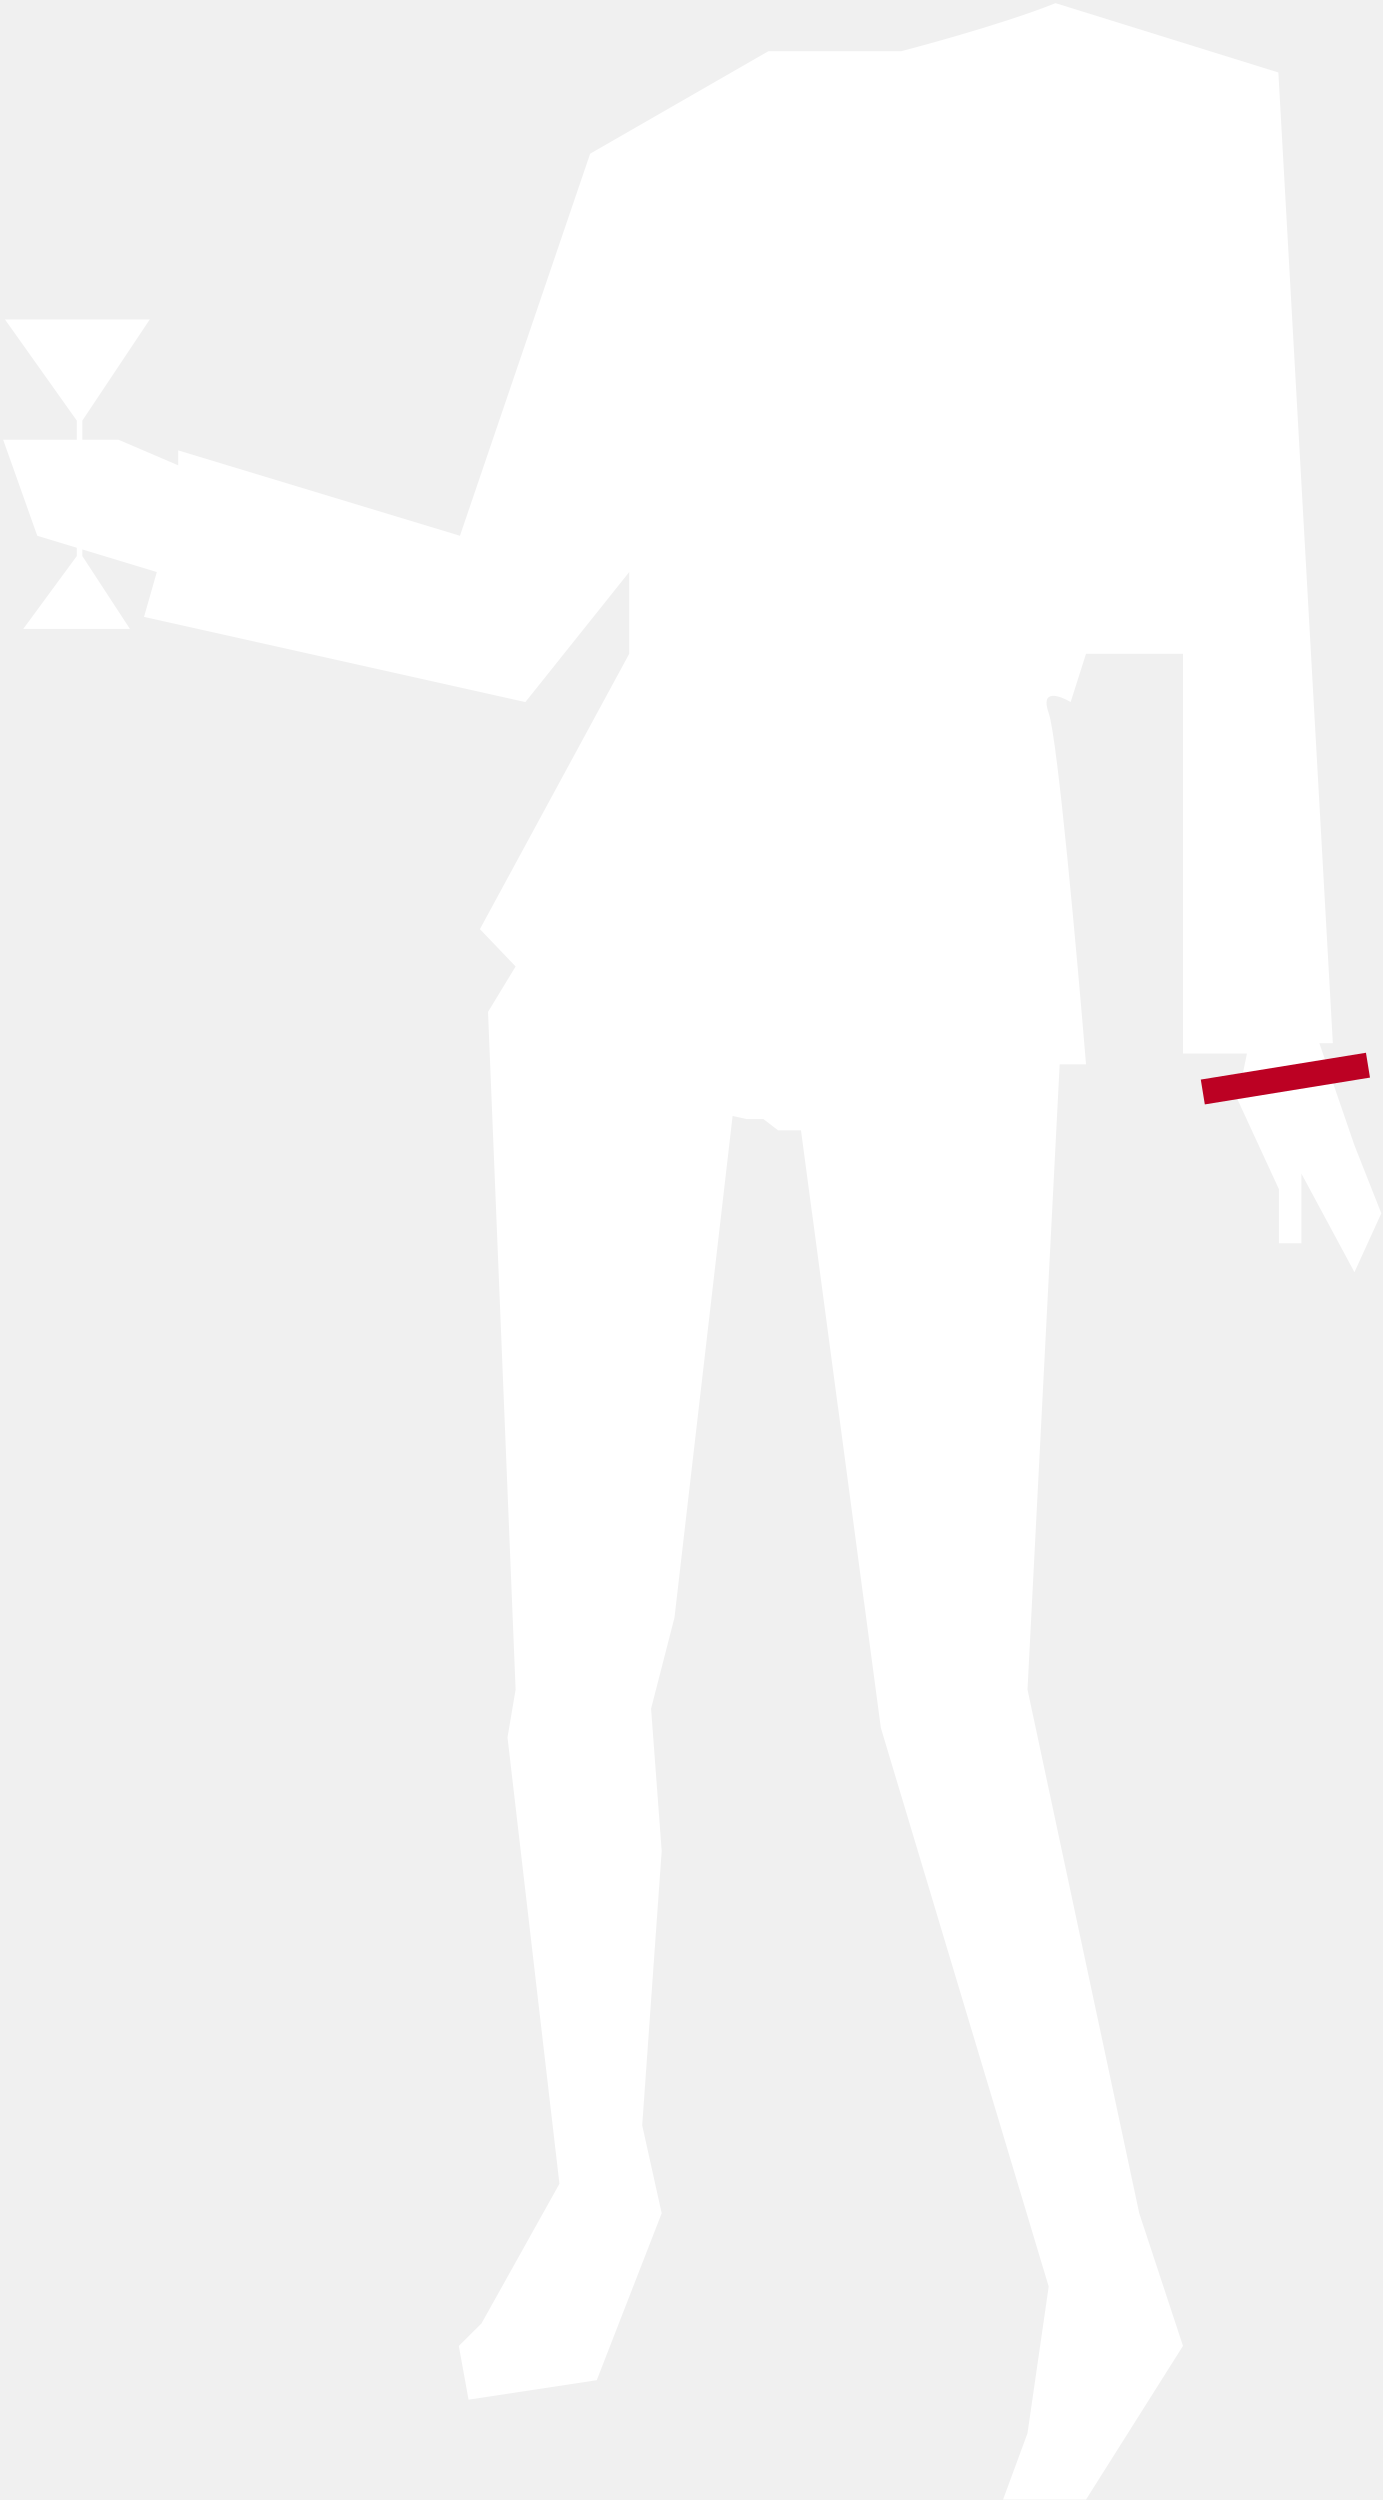
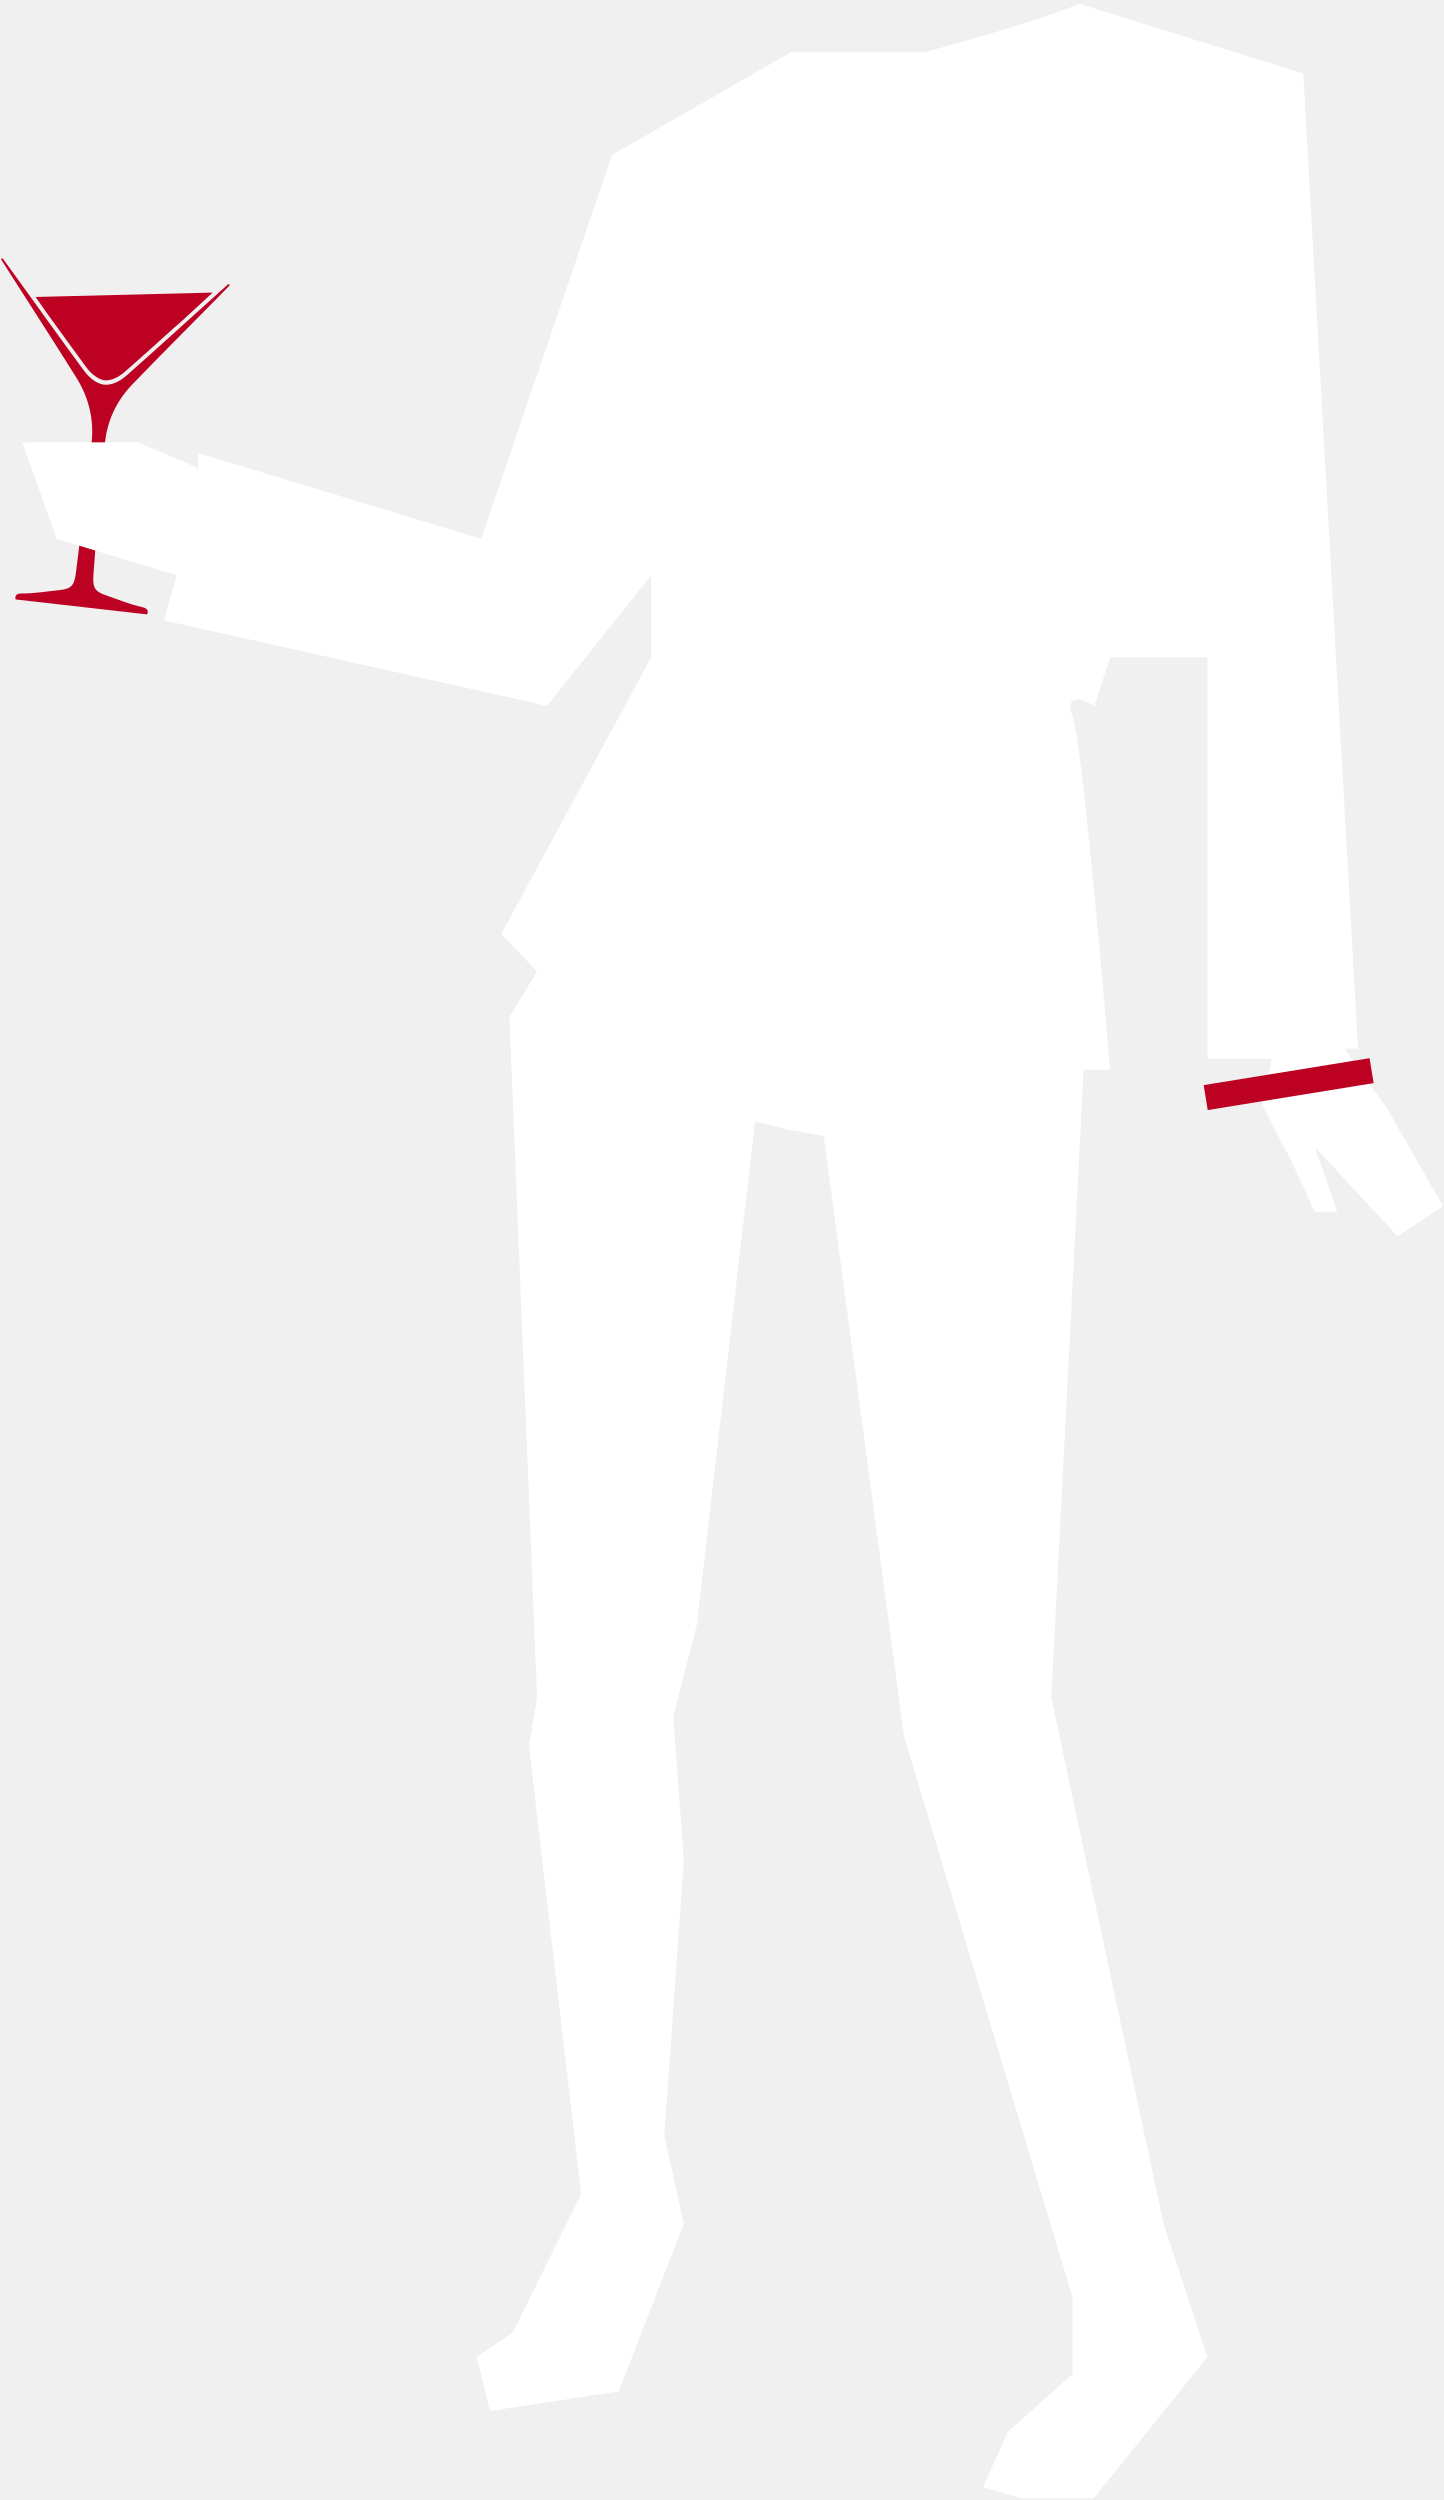
- <svg xmlns="http://www.w3.org/2000/svg" width="251" height="454" viewBox="0 0 251 454" fill="none">
-   <path d="M232.149 13.164L191.678 0.574C181.438 4.702 163.63 9.303 163.63 9.303H139.532L107.172 27.909L83.526 97.298L32.357 81.792V84.505L21.503 79.854H0.57L6.772 97.298L28.48 103.885L26.154 112.028L95.404 127.498L114.268 103.885V118.726L87.151 168.731L93.635 175.51L88.624 183.763L93.635 306.82L92.162 315.518L101.594 396.575L87.445 421.924L83.319 426.02L85.088 435.777L108.373 432.24L120.163 401.926L116.625 385.964L120.163 336.151L118.236 310.293L122.485 293.767L133.041 202.658L135.581 203.222H138.637L141.296 205.268H145.459L159.966 313.794L190.443 415.241L186.595 441.871L182.157 453.918H197.221L214.83 426.02L206.885 401.926L186.595 306.82L192.437 193.288H197.221C195.626 173.883 192.038 133.957 190.443 129.492C188.848 125.026 192.436 126.302 194.43 127.498L197.221 118.726H214.83V191.317H226.45L224.717 199.627L232.254 215.958V225.779H236.337V213.132L245.967 231.033L250.846 220.338L245.967 207.988L239.592 189.444H242.043L232.149 13.164Z" fill="white" />
-   <rect x="218.062" y="196.051" width="30.388" height="4.57" transform="rotate(-9.22543 218.062 196.051)" fill="#BC0123" />
-   <path d="M14.453 76.231L1.875 58.52H26.262L14.453 76.231V101.131L22.668 113.709H5.212L14.453 101.131V76.231Z" fill="white" />
-   <path d="M14.453 76.231L1.875 58.52H26.262L14.453 76.231ZM14.453 76.231V101.131M14.453 101.131L22.668 113.709H5.212L14.453 101.131Z" stroke="white" />
+ <svg xmlns="http://www.w3.org/2000/svg" width="261" height="452" viewBox="0 0 261 452" fill="none">
+   <path d="M41.475 51.636C40.702 52.431 39.933 53.227 39.162 54.011C34.083 59.166 28.956 64.269 23.938 69.486C20.886 72.654 19.134 76.519 18.887 81.141C18.884 81.216 18.88 81.289 18.875 81.364L17.836 90.826C17.602 95.175 17.196 99.515 16.893 103.855C16.717 106.287 17.133 106.964 19.298 107.687C21.41 108.394 23.477 109.281 25.662 109.762C26.121 109.864 26.784 110.052 26.71 110.716C26.693 110.885 26.648 111.001 26.577 111.081L2.834 108.381C2.781 108.281 2.761 108.163 2.776 107.988C2.839 107.33 3.522 107.295 3.989 107.3C6.222 107.319 8.417 106.919 10.623 106.706C12.881 106.489 13.428 105.922 13.733 103.5C14.295 99.192 14.761 94.871 15.389 90.574L16.427 81.114C16.437 81.033 16.452 80.947 16.462 80.867C17.14 76.293 16.193 72.119 13.836 68.335C9.967 62.106 5.967 55.962 2.028 49.779C1.423 48.841 0.833 47.887 0.231 46.938C0.193 46.868 0.246 46.766 0.289 46.728C0.326 46.694 0.46 46.685 0.49 46.728C1.143 47.626 1.796 48.521 2.441 49.416C6.665 55.266 10.859 61.147 15.137 66.954C16.273 68.494 17.516 69.362 18.824 69.561C20.14 69.657 21.526 69.088 22.942 67.841C28.273 63.13 33.536 58.327 38.824 53.563C39.633 52.832 40.447 52.106 41.264 51.375C41.301 51.343 41.43 51.378 41.46 51.418C41.495 51.466 41.526 51.579 41.473 51.636H41.475Z" fill="#BC0123" />
+   <path d="M38.455 52.901L32.946 57.975C32.946 57.975 32.935 57.983 32.928 57.988L32.454 58.408H32.452C32.134 58.684 31.822 58.945 31.519 59.214C31.29 59.423 31.06 59.633 30.831 59.84C28.124 62.304 25.397 64.742 22.645 67.153C21.362 68.273 20.129 68.811 18.955 68.77C18.955 68.77 17.223 68.655 15.56 66.346C13.208 63.081 10.793 59.864 8.459 56.586C8.018 55.973 6.436 53.691 6.436 53.691L38.453 52.898L38.455 52.901Z" fill="#BC0123" />
+   <path d="M235.627 13.289L195.156 0.699C184.915 4.827 167.107 9.428 167.107 9.428H143.01L110.649 28.034L87.003 97.423L35.834 81.917V84.63L24.98 79.979H4.048L10.249 97.423L31.957 104.01L29.631 112.153L98.881 127.623L117.746 104.01V118.851L90.628 168.856L97.113 175.635L92.102 183.888L97.113 306.945L95.639 315.643L105.071 396.7L92.718 421.699L86.218 426.145L88.566 435.902L111.851 432.365L123.64 402.051L120.103 386.089L123.64 336.276L121.714 310.418L125.963 293.892L136.519 202.783L139.058 203.347L141.837 204.114L145.026 204.674L148.936 205.393L163.443 313.919L193.92 415.366V429.199L182.218 439.699L177.718 449.699L184.718 451.699H197.718L218.307 426.145L210.362 402.051L190.073 306.945L195.914 193.413H200.699C199.104 174.008 195.515 134.082 193.92 129.617C192.325 125.151 195.914 126.427 197.908 127.623L200.699 118.851H218.307V191.442H229.927L228.194 199.752L233.617 210.175L237.7 219.099H241.783L237.7 207.349L252.688 223.52L260.887 218.084L250.879 200.59L243.07 189.569H245.521L235.627 13.289Z" fill="white" />
+   <rect x="217.622" y="196.188" width="30.388" height="4.57" transform="rotate(-9.22543 217.622 196.188)" fill="#BC0123" />
</svg>
